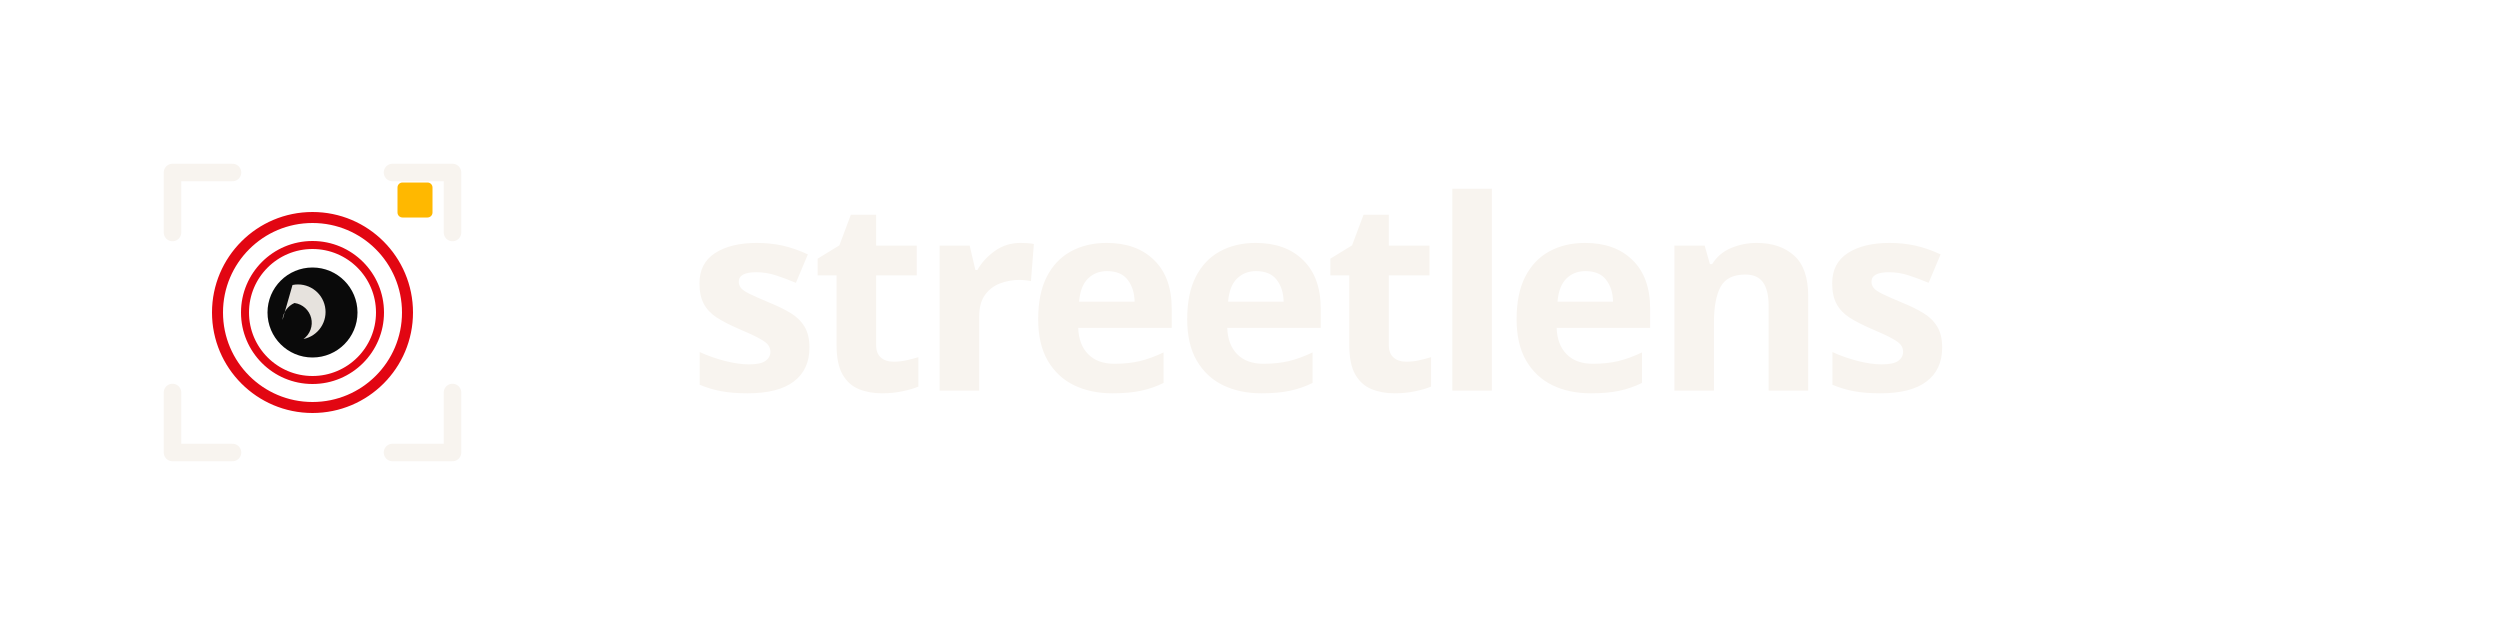
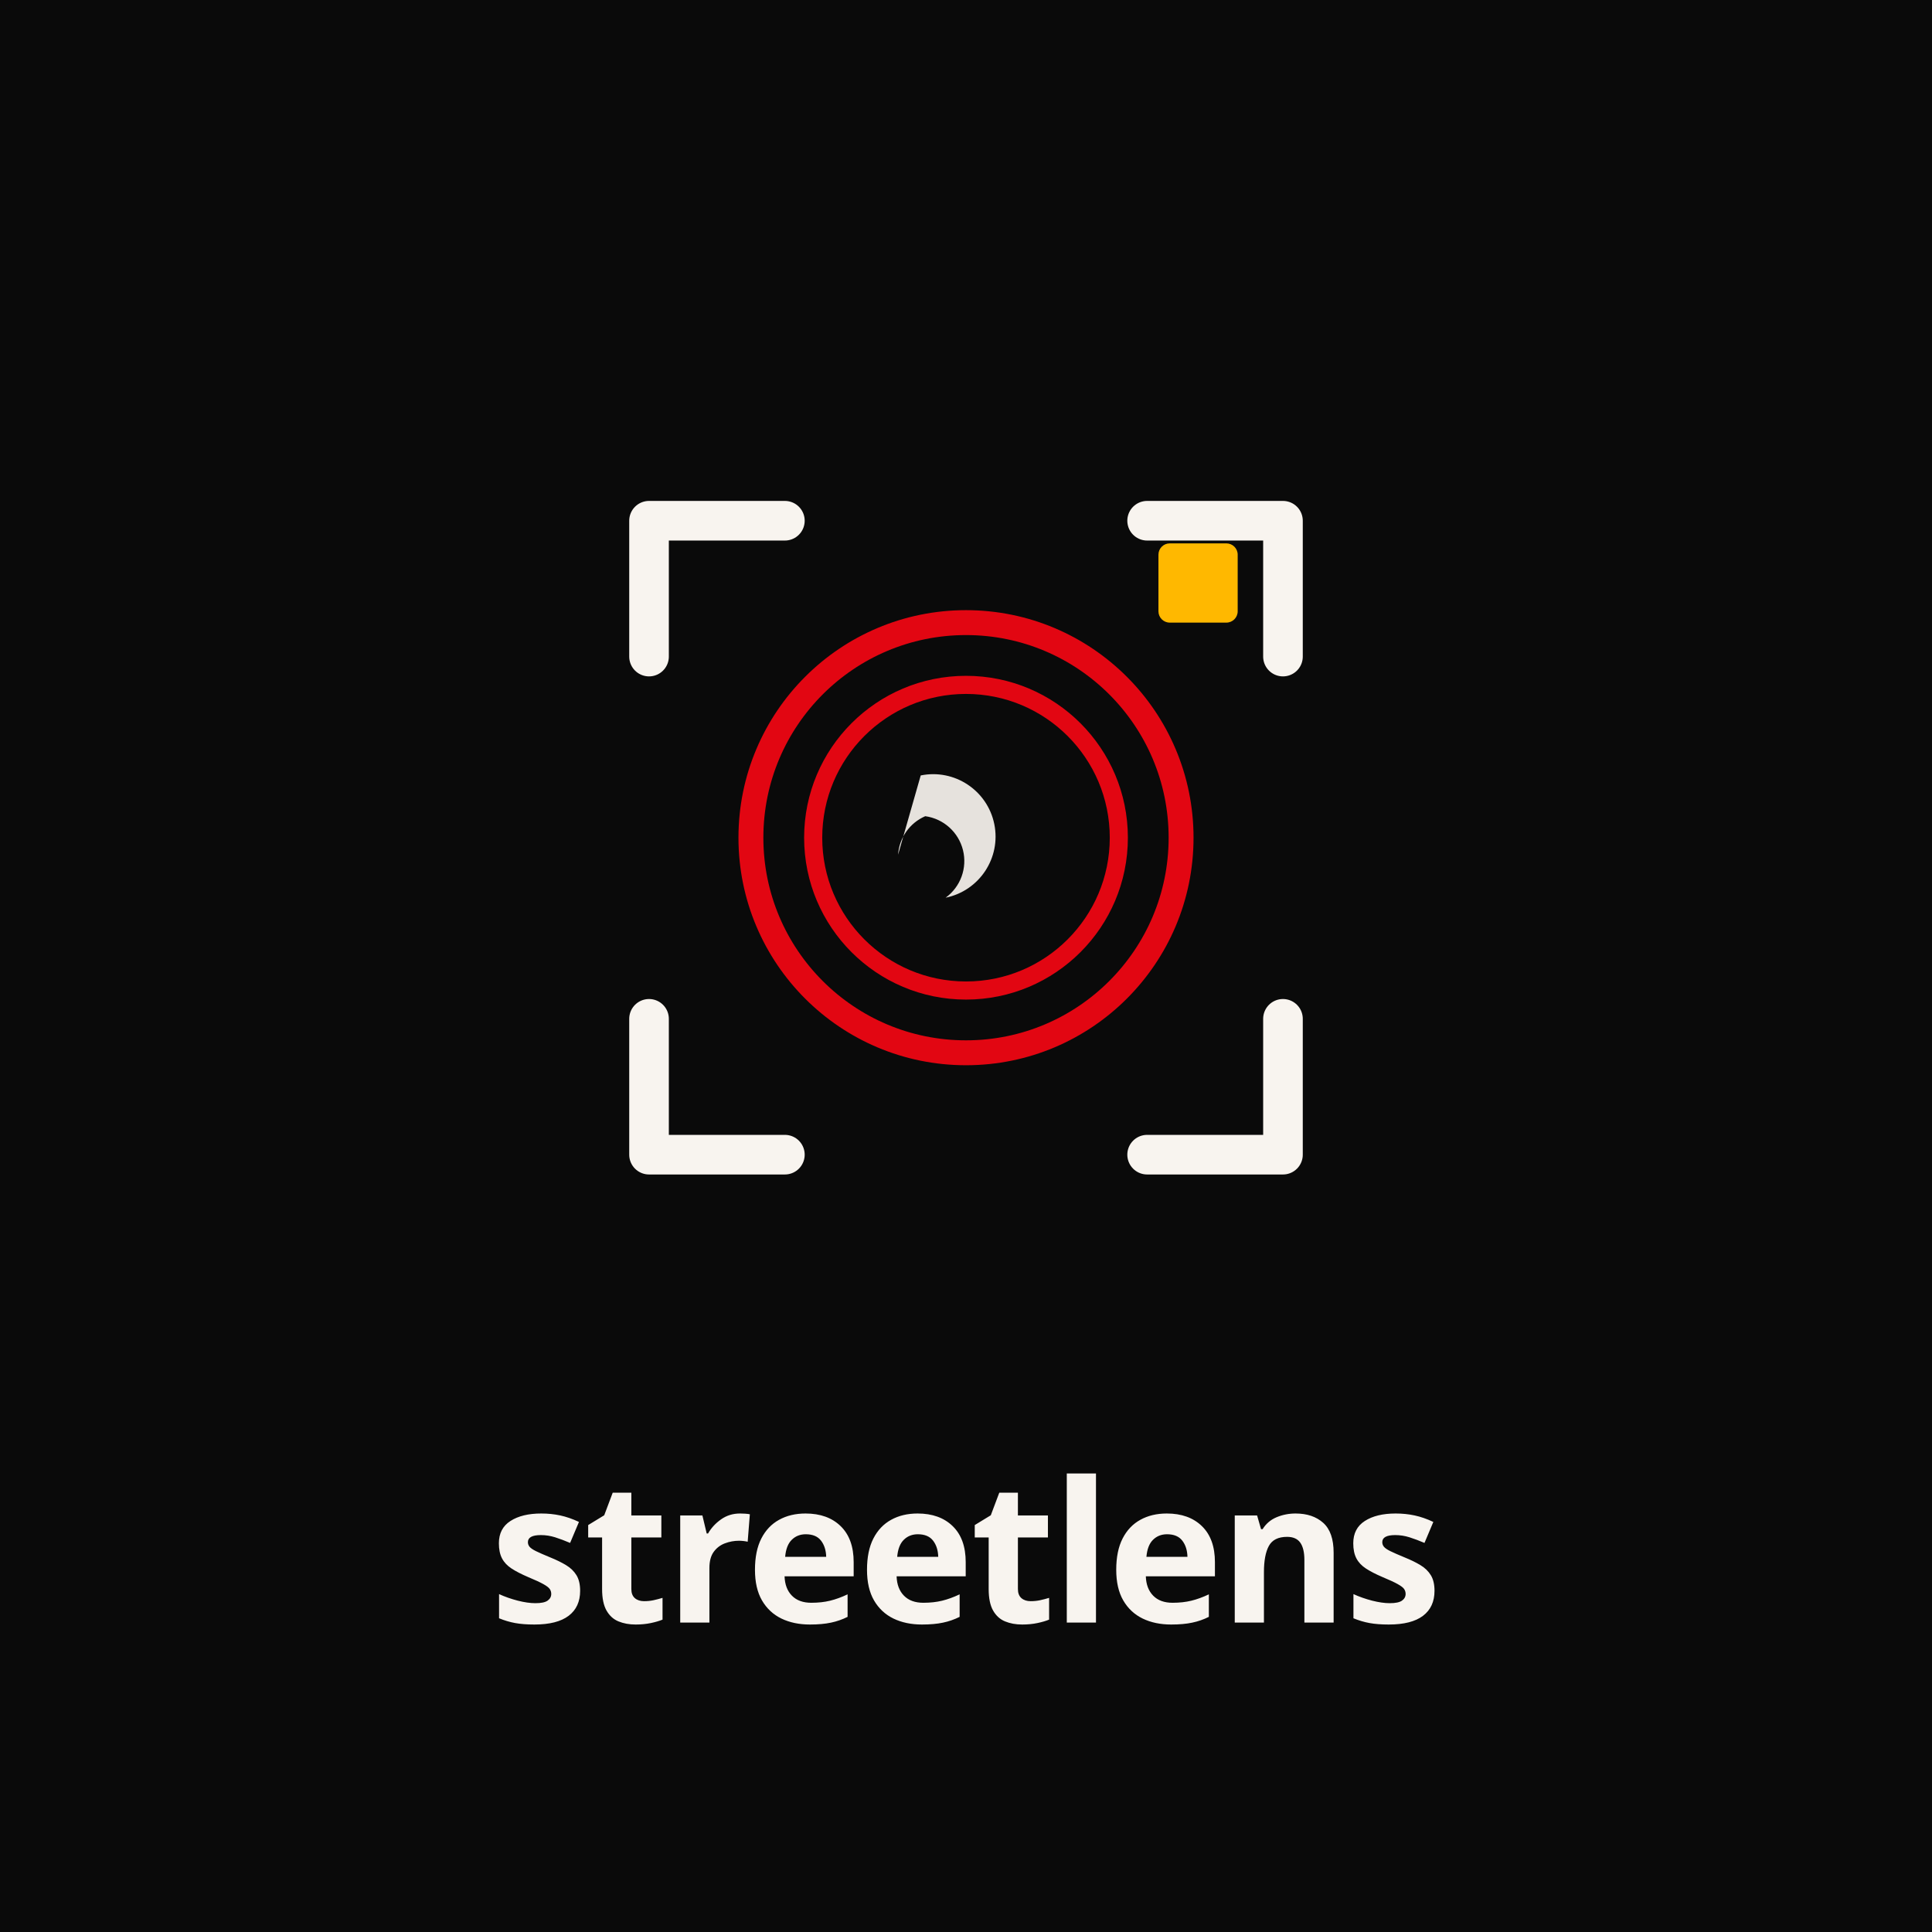
- <svg xmlns="http://www.w3.org/2000/svg" viewBox="0 0 320 80" fill="none" role="img" aria-label="streetlens">
-   <g transform="translate(8 8) scale(0.64)">
+ <svg xmlns="http://www.w3.org/2000/svg" viewBox="0 0 512 512" fill="none">
+   <rect width="512" height="512" fill="#0a0a0a" />
+   <g transform="translate(106 72) scale(3)">
    <path d="M22 34V22H34" stroke="#f8f4ef" stroke-width="3.5" stroke-linecap="round" stroke-linejoin="round" />
    <path d="M66 22H78V34" stroke="#f8f4ef" stroke-width="3.5" stroke-linecap="round" stroke-linejoin="round" />
    <path d="M22 66V78H34" stroke="#f8f4ef" stroke-width="3.5" stroke-linecap="round" stroke-linejoin="round" />
    <path d="M66 78H78V66" stroke="#f8f4ef" stroke-width="3.5" stroke-linecap="round" stroke-linejoin="round" />
    <rect x="67" y="24" width="7" height="7" rx="1" fill="#FFB800" />
    <circle cx="50" cy="50" r="19" stroke="#E20612" stroke-width="2.2" />
    <circle cx="50" cy="50" r="13.5" stroke="#E20612" stroke-width="1.6" />
    <circle cx="50" cy="50" r="9" fill="#0a0a0a" />
    <path d="M46 44.5a5.5 5.5 0 1 1 2.2 10.8 4 4 0 0 0-1.8-7.2 4 4 0 0 0-2.4 3.4z" fill="#f8f4ef" opacity="0.92" />
  </g>
-   <text x="88" y="50" fill="#f8f4ef" font-family="Urbanist, system-ui, sans-serif" font-size="34" font-weight="700" letter-spacing="-0.03em">
+   <text x="256" y="430" fill="#f8f4ef" text-anchor="middle" font-family="Urbanist, system-ui, sans-serif" font-size="52" font-weight="700" letter-spacing="-0.02em">
    streetlens
  </text>
</svg>
